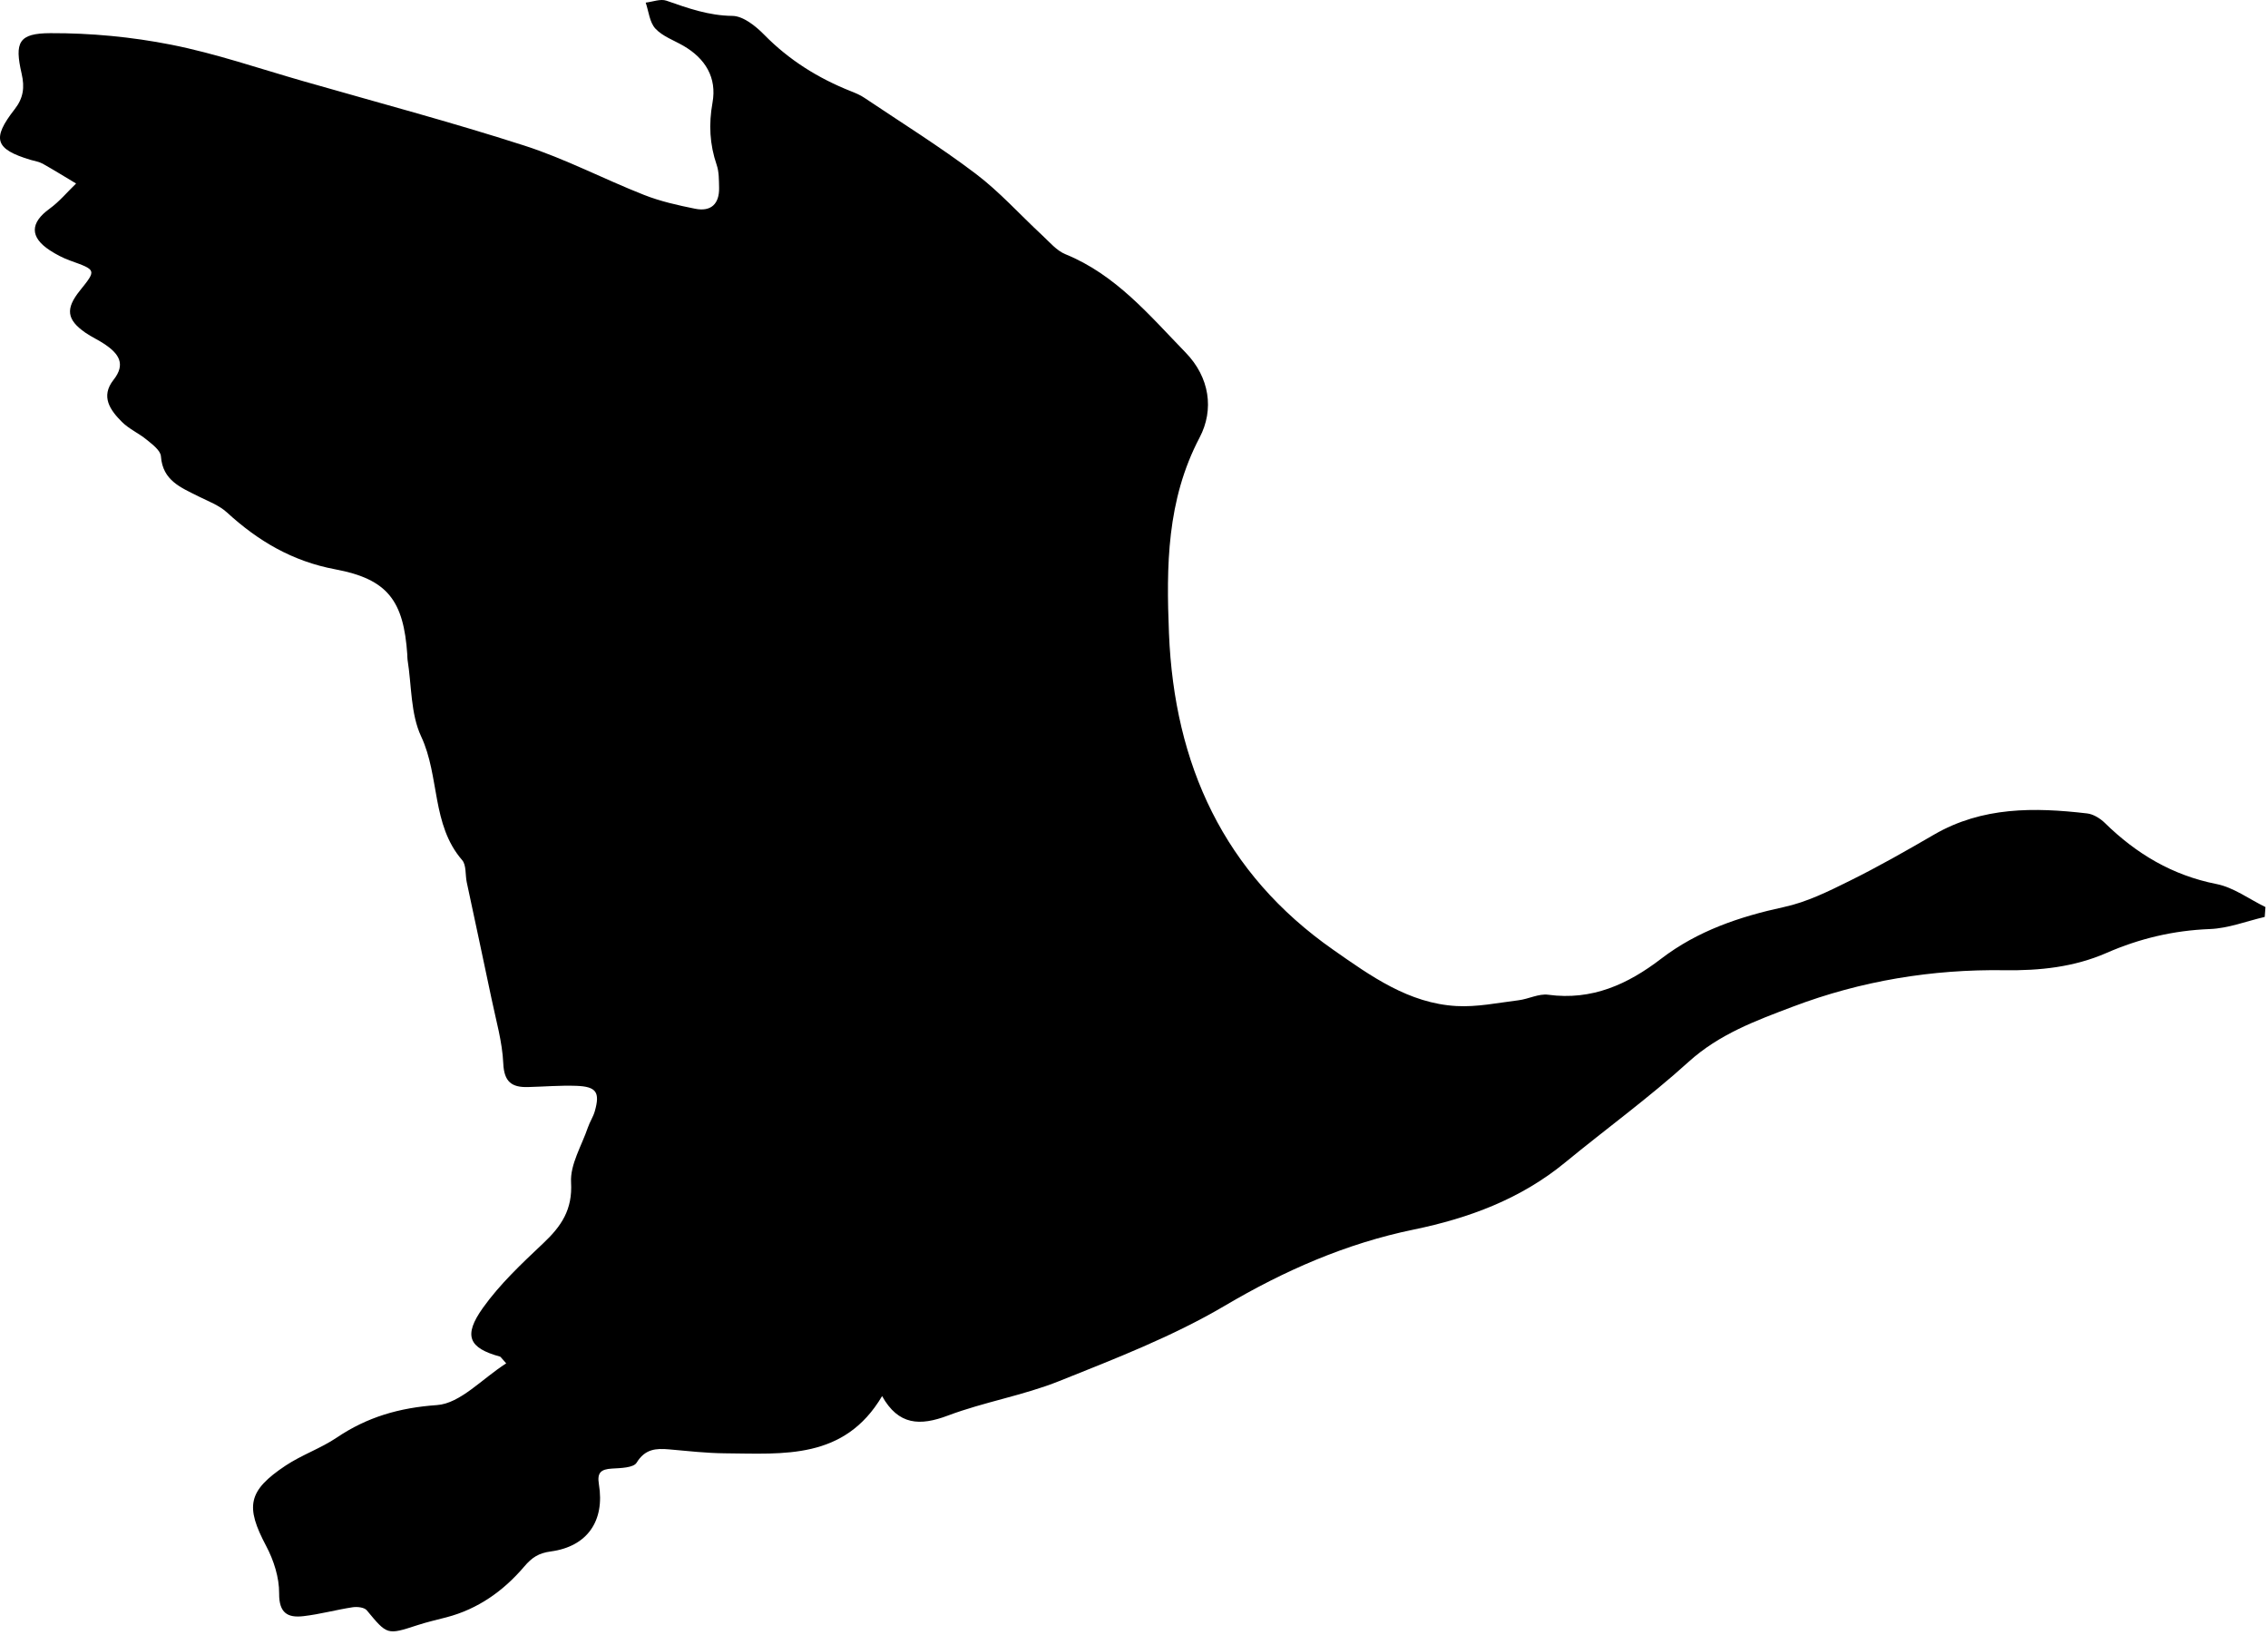
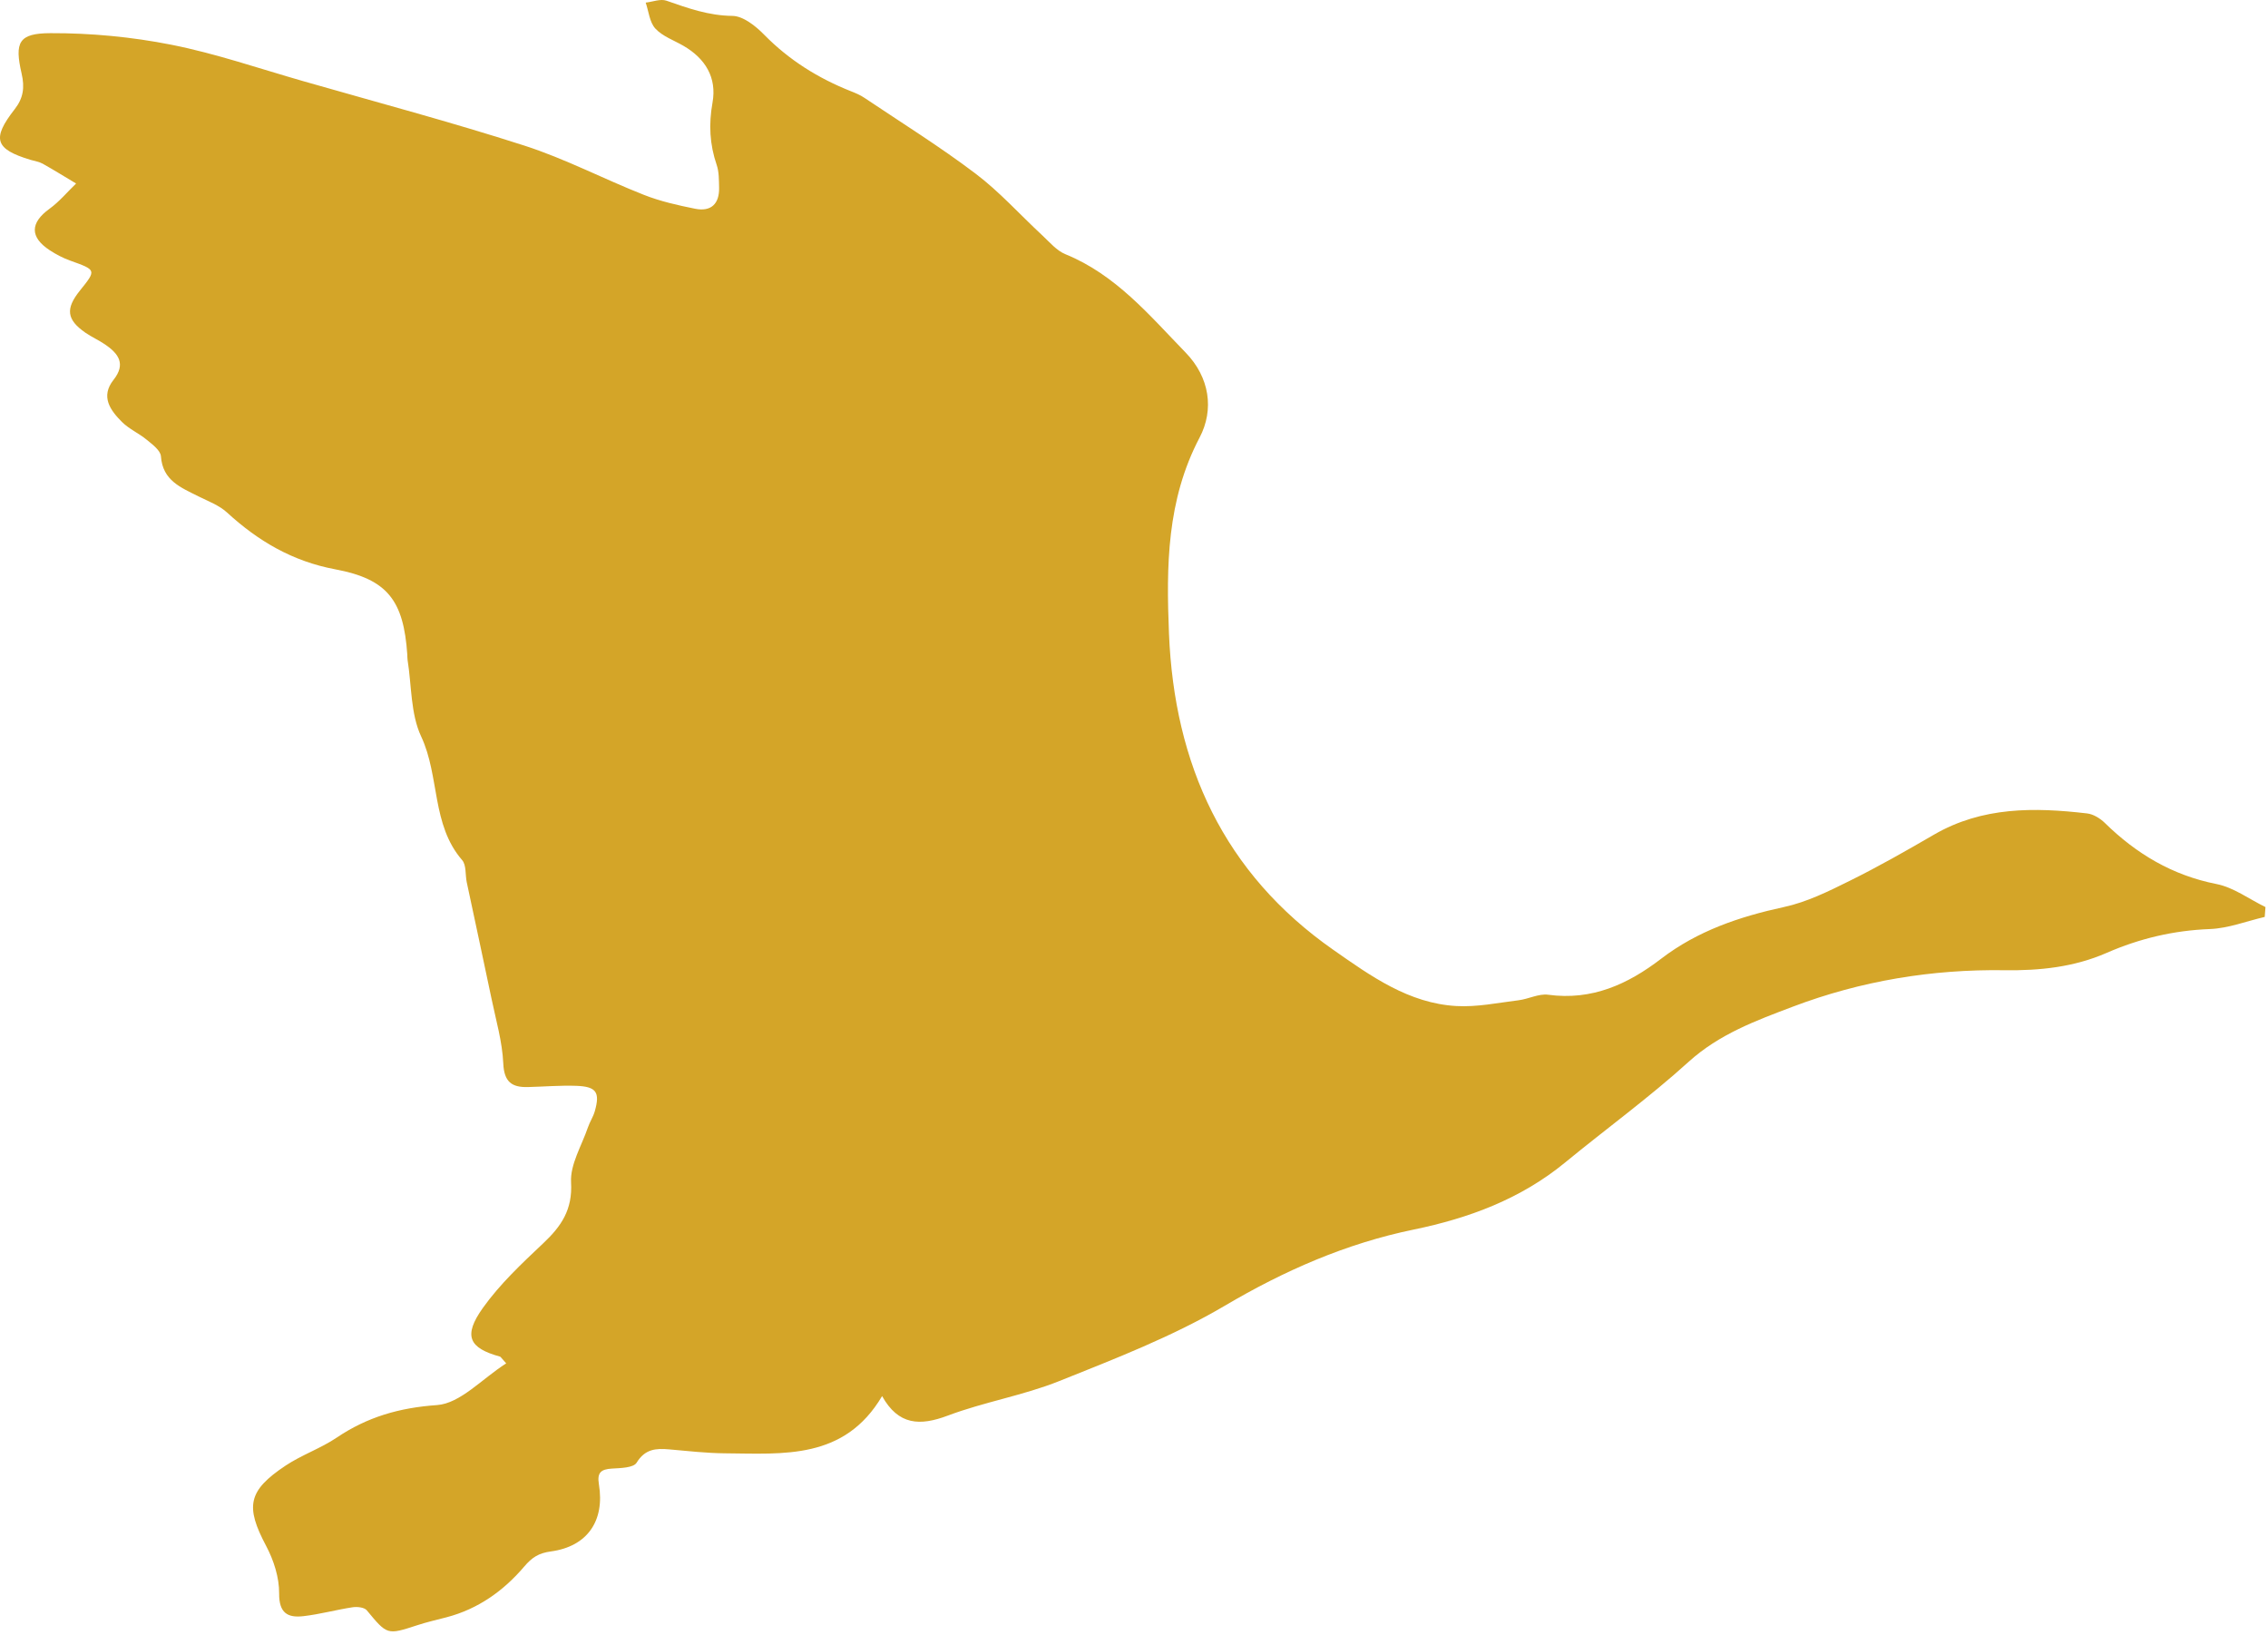
<svg xmlns="http://www.w3.org/2000/svg" width="444" height="320" viewBox="0 0 444 320" fill="none">
-   <path d="M99.086 266.851C98.116 265.781 98.016 265.581 97.886 265.541C91.796 263.871 90.616 261.491 94.546 255.991C97.866 251.341 102.156 247.311 106.346 243.361C109.876 240.031 112.106 236.801 111.796 231.441C111.596 227.941 113.866 224.281 115.086 220.701C115.456 219.611 116.136 218.601 116.446 217.501C117.496 213.791 116.746 212.681 112.816 212.541C109.666 212.431 106.506 212.701 103.346 212.781C100.196 212.861 98.686 211.781 98.526 208.161C98.336 203.911 97.096 199.701 96.226 195.491C94.646 187.891 92.986 180.301 91.376 172.701C91.066 171.241 91.316 169.341 90.476 168.361C84.446 161.411 86.106 151.971 82.456 144.171C80.366 139.721 80.596 134.191 79.786 129.141C79.736 128.811 79.756 128.481 79.736 128.141C79.016 117.591 75.916 113.361 65.646 111.441C57.256 109.871 50.546 105.911 44.436 100.311C42.906 98.901 40.766 98.121 38.856 97.161C35.456 95.441 31.846 94.101 31.506 89.321C31.426 88.171 29.836 86.991 28.726 86.081C27.196 84.811 25.276 83.991 23.886 82.601C21.586 80.311 19.636 77.631 22.226 74.351C24.706 71.221 23.176 69.201 20.566 67.421C19.336 66.581 17.946 65.971 16.716 65.121C13.046 62.571 12.786 60.441 15.636 56.891C18.906 52.821 18.886 52.861 13.736 51.011C12.346 50.511 10.986 49.801 9.746 48.991C5.796 46.401 5.896 43.611 9.696 40.861C11.616 39.471 13.176 37.581 14.896 35.921C12.716 34.621 10.566 33.281 8.356 32.041C7.646 31.651 6.786 31.531 5.986 31.291C-0.994 29.191 -1.654 27.171 2.886 21.361C4.566 19.211 4.856 17.111 4.236 14.421C2.816 8.261 3.646 6.511 9.876 6.491C17.766 6.461 25.776 7.221 33.516 8.751C42.256 10.481 50.756 13.421 59.346 15.881C73.816 20.031 88.366 23.901 102.686 28.511C110.686 31.091 118.226 35.061 126.076 38.151C129.276 39.411 132.706 40.181 136.096 40.861C139.196 41.481 140.846 39.911 140.776 36.731C140.736 35.241 140.776 33.661 140.306 32.291C138.926 28.261 138.726 24.311 139.486 20.091C140.366 15.191 138.086 11.451 133.786 8.961C131.916 7.881 129.706 7.111 128.306 5.601C127.166 4.371 126.996 2.241 126.406 0.511C127.766 0.361 129.286 -0.269 130.456 0.131C134.666 1.601 138.736 3.061 143.376 3.111C145.486 3.131 147.946 5.101 149.616 6.811C154.486 11.771 160.176 15.311 166.566 17.851C167.486 18.211 168.416 18.601 169.226 19.151C176.516 24.041 183.986 28.691 190.976 33.981C195.676 37.531 199.666 42.011 204.016 46.041C205.466 47.381 206.836 49.051 208.576 49.761C218.436 53.771 225.016 61.711 232.106 69.011C236.796 73.841 237.736 80.151 234.836 85.661C228.396 97.911 228.316 110.861 228.846 123.991C229.886 149.631 239.556 170.931 261.046 185.941C268.366 191.061 275.776 196.391 285.106 196.921C289.136 197.151 293.236 196.291 297.286 195.791C299.246 195.551 301.236 194.461 303.086 194.711C311.636 195.871 318.666 192.671 325.186 187.671C332.326 182.201 340.526 179.431 349.246 177.541C353.706 176.581 357.986 174.461 362.116 172.411C367.736 169.631 373.196 166.521 378.616 163.371C388.066 157.891 398.266 158.011 408.596 159.221C409.806 159.361 411.136 160.181 412.046 161.071C418.226 167.121 425.256 171.331 433.916 173.041C437.276 173.701 440.316 176.001 443.506 177.551C443.456 178.191 443.406 178.841 443.356 179.481C439.786 180.311 436.236 181.711 432.636 181.851C425.536 182.121 418.856 183.701 412.406 186.521C406.026 189.311 399.276 190.011 392.436 189.911C378.176 189.701 364.316 192.001 351.016 197.031C343.806 199.761 336.576 202.401 330.566 207.851C322.876 214.821 314.426 220.951 306.396 227.551C297.716 234.681 287.596 238.441 276.776 240.671C263.526 243.401 251.456 248.691 239.746 255.601C229.586 261.591 218.376 265.921 207.366 270.331C200.326 273.151 192.666 274.411 185.546 277.091C180.086 279.151 175.876 278.981 172.686 273.271C165.296 285.771 153.386 284.561 141.916 284.471C138.276 284.441 134.626 284.021 130.986 283.701C128.396 283.471 126.276 283.621 124.626 286.311C124.006 287.321 121.476 287.361 119.786 287.461C117.646 287.591 116.866 288.241 117.246 290.531C118.436 297.741 114.936 302.731 107.826 303.681C105.476 304.001 104.156 304.831 102.606 306.661C98.586 311.381 93.596 314.951 87.436 316.561C85.516 317.061 83.576 317.501 81.686 318.121C75.766 320.051 75.816 320.041 71.806 315.201C71.326 314.621 69.946 314.471 69.056 314.601C65.816 315.091 62.626 315.981 59.376 316.351C56.316 316.701 54.616 315.741 54.646 311.901C54.676 308.791 53.586 305.401 52.106 302.611C48.016 294.891 48.476 291.821 55.936 286.861C59.086 284.771 62.786 283.511 65.916 281.401C71.906 277.361 78.166 275.551 85.546 275.031C90.116 274.711 94.366 269.881 99.076 266.881L99.086 266.851Z" fill="black" />
+   <path d="M99.086 266.851C98.116 265.781 98.016 265.581 97.886 265.541C91.796 263.871 90.616 261.491 94.546 255.991C97.866 251.341 102.156 247.311 106.346 243.361C109.876 240.031 112.106 236.801 111.796 231.441C111.596 227.941 113.866 224.281 115.086 220.701C115.456 219.611 116.136 218.601 116.446 217.501C117.496 213.791 116.746 212.681 112.816 212.541C109.666 212.431 106.506 212.701 103.346 212.781C100.196 212.861 98.686 211.781 98.526 208.161C98.336 203.911 97.096 199.701 96.226 195.491C94.646 187.891 92.986 180.301 91.376 172.701C91.066 171.241 91.316 169.341 90.476 168.361C84.446 161.411 86.106 151.971 82.456 144.171C80.366 139.721 80.596 134.191 79.786 129.141C79.736 128.811 79.756 128.481 79.736 128.141C79.016 117.591 75.916 113.361 65.646 111.441C57.256 109.871 50.546 105.911 44.436 100.311C42.906 98.901 40.766 98.121 38.856 97.161C35.456 95.441 31.846 94.101 31.506 89.321C31.426 88.171 29.836 86.991 28.726 86.081C27.196 84.811 25.276 83.991 23.886 82.601C21.586 80.311 19.636 77.631 22.226 74.351C24.706 71.221 23.176 69.201 20.566 67.421C19.336 66.581 17.946 65.971 16.716 65.121C13.046 62.571 12.786 60.441 15.636 56.891C18.906 52.821 18.886 52.861 13.736 51.011C12.346 50.511 10.986 49.801 9.746 48.991C5.796 46.401 5.896 43.611 9.696 40.861C11.616 39.471 13.176 37.581 14.896 35.921C12.716 34.621 10.566 33.281 8.356 32.041C7.646 31.651 6.786 31.531 5.986 31.291C-0.994 29.191 -1.654 27.171 2.886 21.361C4.566 19.211 4.856 17.111 4.236 14.421C2.816 8.261 3.646 6.511 9.876 6.491C17.766 6.461 25.776 7.221 33.516 8.751C42.256 10.481 50.756 13.421 59.346 15.881C73.816 20.031 88.366 23.901 102.686 28.511C110.686 31.091 118.226 35.061 126.076 38.151C129.276 39.411 132.706 40.181 136.096 40.861C139.196 41.481 140.846 39.911 140.776 36.731C140.736 35.241 140.776 33.661 140.306 32.291C138.926 28.261 138.726 24.311 139.486 20.091C140.366 15.191 138.086 11.451 133.786 8.961C131.916 7.881 129.706 7.111 128.306 5.601C127.166 4.371 126.996 2.241 126.406 0.511C127.766 0.361 129.286 -0.269 130.456 0.131C134.666 1.601 138.736 3.061 143.376 3.111C145.486 3.131 147.946 5.101 149.616 6.811C154.486 11.771 160.176 15.311 166.566 17.851C167.486 18.211 168.416 18.601 169.226 19.151C176.516 24.041 183.986 28.691 190.976 33.981C195.676 37.531 199.666 42.011 204.016 46.041C205.466 47.381 206.836 49.051 208.576 49.761C218.436 53.771 225.016 61.711 232.106 69.011C236.796 73.841 237.736 80.151 234.836 85.661C228.396 97.911 228.316 110.861 228.846 123.991C229.886 149.631 239.556 170.931 261.046 185.941C268.366 191.061 275.776 196.391 285.106 196.921C289.136 197.151 293.236 196.291 297.286 195.791C299.246 195.551 301.236 194.461 303.086 194.711C311.636 195.871 318.666 192.671 325.186 187.671C332.326 182.201 340.526 179.431 349.246 177.541C353.706 176.581 357.986 174.461 362.116 172.411C367.736 169.631 373.196 166.521 378.616 163.371C388.066 157.891 398.266 158.011 408.596 159.221C409.806 159.361 411.136 160.181 412.046 161.071C418.226 167.121 425.256 171.331 433.916 173.041C437.276 173.701 440.316 176.001 443.506 177.551C443.456 178.191 443.406 178.841 443.356 179.481C439.786 180.311 436.236 181.711 432.636 181.851C425.536 182.121 418.856 183.701 412.406 186.521C406.026 189.311 399.276 190.011 392.436 189.911C378.176 189.701 364.316 192.001 351.016 197.031C343.806 199.761 336.576 202.401 330.566 207.851C322.876 214.821 314.426 220.951 306.396 227.551C297.716 234.681 287.596 238.441 276.776 240.671C263.526 243.401 251.456 248.691 239.746 255.601C229.586 261.591 218.376 265.921 207.366 270.331C200.326 273.151 192.666 274.411 185.546 277.091C180.086 279.151 175.876 278.981 172.686 273.271C165.296 285.771 153.386 284.561 141.916 284.471C138.276 284.441 134.626 284.021 130.986 283.701C128.396 283.471 126.276 283.621 124.626 286.311C124.006 287.321 121.476 287.361 119.786 287.461C117.646 287.591 116.866 288.241 117.246 290.531C118.436 297.741 114.936 302.731 107.826 303.681C105.476 304.001 104.156 304.831 102.606 306.661C98.586 311.381 93.596 314.951 87.436 316.561C85.516 317.061 83.576 317.501 81.686 318.121C75.766 320.051 75.816 320.041 71.806 315.201C71.326 314.621 69.946 314.471 69.056 314.601C65.816 315.091 62.626 315.981 59.376 316.351C56.316 316.701 54.616 315.741 54.646 311.901C54.676 308.791 53.586 305.401 52.106 302.611C48.016 294.891 48.476 291.821 55.936 286.861C59.086 284.771 62.786 283.511 65.916 281.401C71.906 277.361 78.166 275.551 85.546 275.031C90.116 274.711 94.366 269.881 99.076 266.881L99.086 266.851Z" fill="#d4a528" />
</svg>
